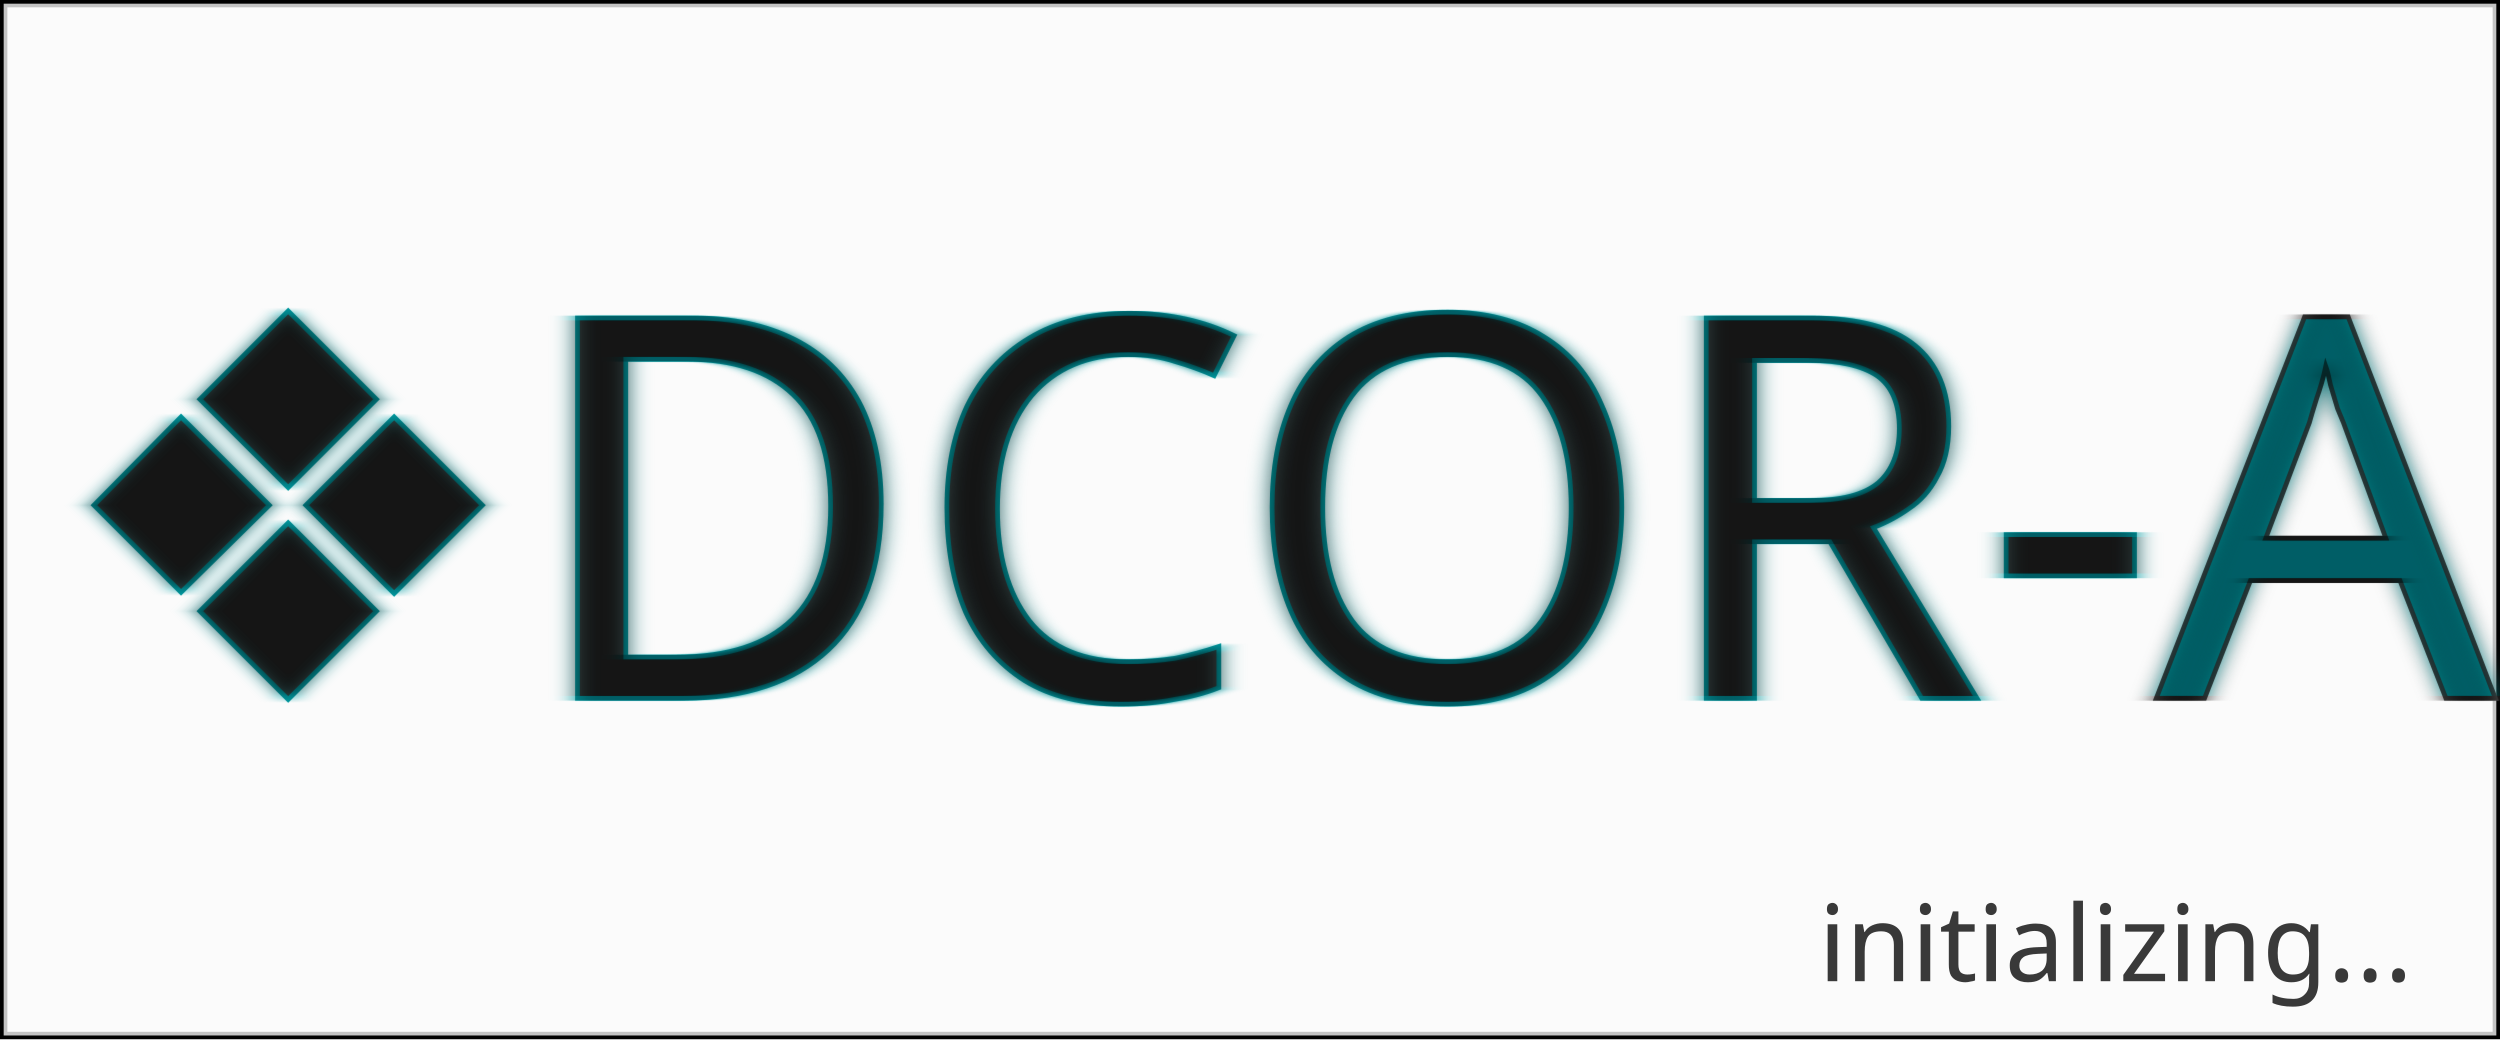
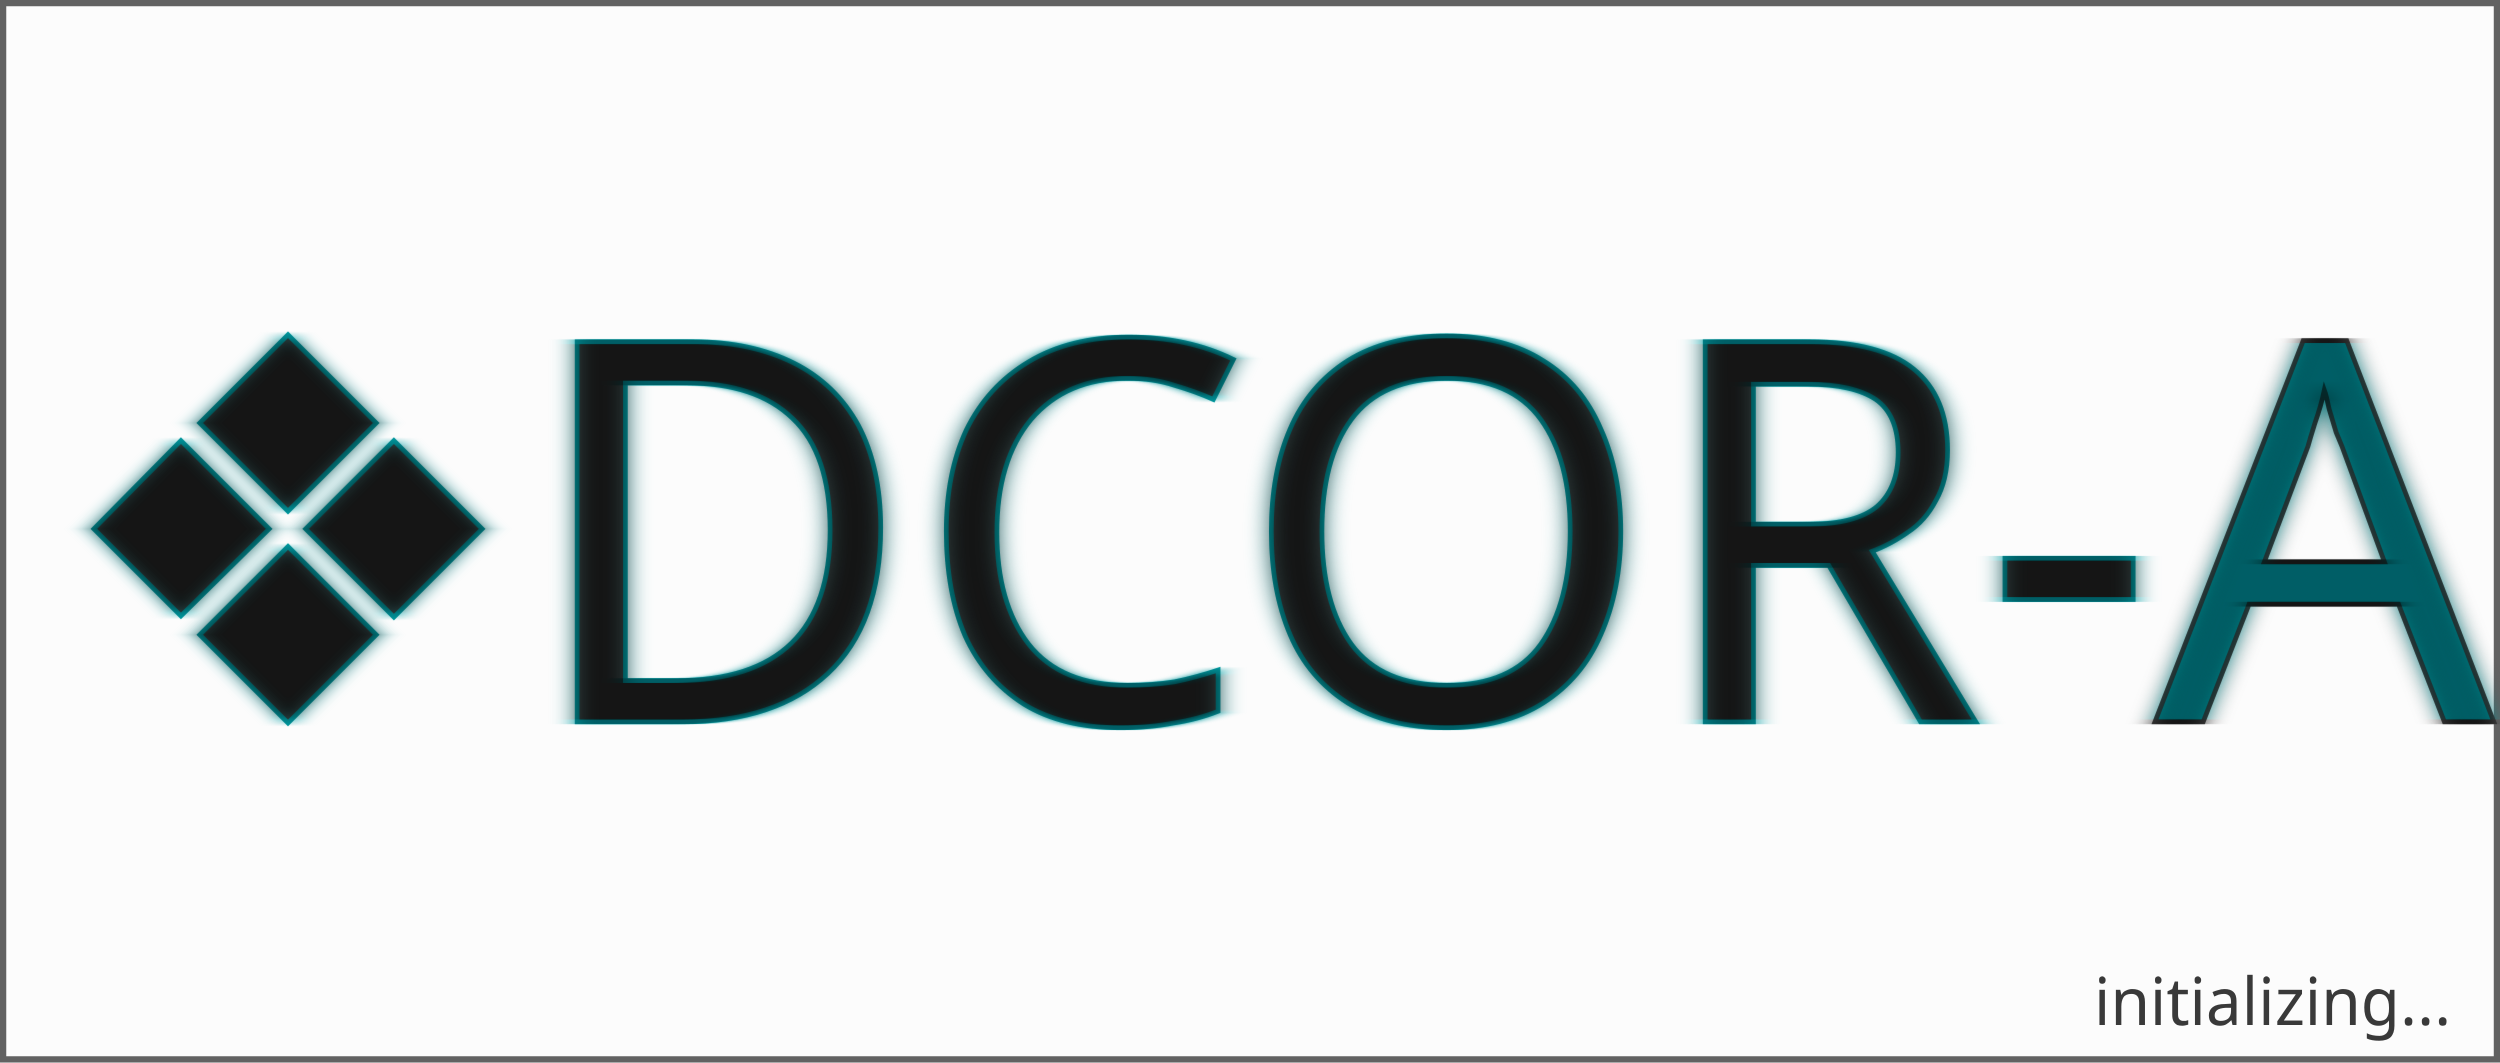
- <svg xmlns="http://www.w3.org/2000/svg" width="105.768mm" height="43.964mm" viewBox="0 0 105.768 43.964" version="1.1" id="svg1125">
+ <svg xmlns="http://www.w3.org/2000/svg" width="400" height="170" viewBox="0 0 105.833 44.979" version="1.1" id="svg1125">
  <defs id="defs1119">
    <clipPath clipPathUnits="userSpaceOnUse" id="clipPath1920-0">
      <rect y="191.384" x="236.459" height="5.337" width="21.364" id="rect1922-8" style="opacity:1;fill:#000000;fill-opacity:1;fill-rule:nonzero;stroke:none;stroke-width:0.166;stroke-linecap:round;stroke-linejoin:round;stroke-miterlimit:4;stroke-dasharray:none;stroke-dashoffset:0;stroke-opacity:1;paint-order:markers stroke fill" />
    </clipPath>
    <filter style="color-interpolation-filters:sRGB" id="filter1296-7-3-8">
      <feColorMatrix in="SourceGraphic" values="1 0 0 0 0 0 1 0 0 0 0 0 1 0 0 -0.212 -0.715 -0.072 1 0 " result="colormatrix" id="feColorMatrix1286-9-9-5" />
      <feComposite k1="0" in="SourceGraphic" in2="colormatrix" operator="arithmetic" k2="1" k3="0" k4="0" result="composite" id="feComposite1288-2-4-0" />
      <feGaussianBlur stdDeviation="0.15 0.01" result="blur1" id="feGaussianBlur1290-0-8-9" />
      <feGaussianBlur in="composite" stdDeviation="0.01 0.01" result="blur2" id="feGaussianBlur1292-2-1-6" />
      <feBlend in="blur2" in2="blur1" mode="multiply" result="blend" id="feBlend1294-3-2-3" />
    </filter>
    <filter style="color-interpolation-filters:sRGB" id="filter1296-7">
      <feColorMatrix in="SourceGraphic" values="1 0 0 0 0 0 1 0 0 0 0 0 1 0 0 -0.212 -0.715 -0.072 1 0 " result="colormatrix" id="feColorMatrix1286-9" />
      <feComposite k1="0" in="SourceGraphic" in2="colormatrix" operator="arithmetic" k2="1" k3="0" k4="0" result="composite" id="feComposite1288-2" />
      <feGaussianBlur stdDeviation="0.15 0.01" result="blur1" id="feGaussianBlur1290-0" />
      <feGaussianBlur in="composite" stdDeviation="0.01 0.01" result="blur2" id="feGaussianBlur1292-2" />
      <feBlend in="blur2" in2="blur1" mode="multiply" result="blend" id="feBlend1294-3" />
    </filter>
    <filter style="color-interpolation-filters:sRGB" id="filter946">
      <feGaussianBlur stdDeviation="0.05 0.05" result="blur" id="feGaussianBlur944" />
    </filter>
    <clipPath clipPathUnits="userSpaceOnUse" id="clipPath973">
      <rect style="opacity:1;fill:#ffffff;fill-opacity:0.99;fill-rule:nonzero;stroke:#000000;stroke-width:0.263;stroke-linecap:round;stroke-linejoin:round;stroke-miterlimit:4;stroke-dasharray:none;stroke-dashoffset:0;stroke-opacity:1;paint-order:markers stroke fill" id="rect975" width="155.113" height="28.933" x="81.64" y="114.61" />
    </clipPath>
  </defs>
-   <g id="layer1" transform="translate(-82.0864,-107.0831)">
-     <rect style="opacity:1;fill:#ffffff;fill-opacity:0.762;fill-rule:nonzero;stroke:#000000;stroke-width:0.311;stroke-linecap:round;stroke-linejoin:miter;stroke-miterlimit:4;stroke-dasharray:none;stroke-dashoffset:0;stroke-opacity:1;paint-order:markers stroke fill" id="rect832-3" width="105.457" height="43.653" x="82.242" y="107.239" />
+   <g id="layer1" transform="translate(-82.0864,-106.0681)">
+     <rect style="opacity:1;fill:#ffffff;fill-opacity:0.779;fill-rule:nonzero;stroke:none;stroke-width:0.265;stroke-linecap:square;stroke-linejoin:miter;stroke-miterlimit:4;stroke-dasharray:none;stroke-dashoffset:0;stroke-opacity:0.991;paint-order:markers stroke fill" id="rect4542-4" width="105.833" height="44.979" x="82.086" y="106.068" ry="0" />
+     <rect style="opacity:1;fill:none;fill-opacity:1;fill-rule:nonzero;stroke:#616161;stroke-width:0.265;stroke-linecap:square;stroke-linejoin:miter;stroke-miterlimit:4;stroke-dasharray:none;stroke-dashoffset:0;stroke-opacity:0.991;paint-order:markers stroke fill" id="rect4542" width="105.569" height="44.715" x="82.219" y="106.2" ry="0" />
    <text xml:space="preserve" style="font-style:normal;font-variant:normal;font-weight:normal;font-stretch:normal;font-size:4.491px;line-height:1.25;font-family:sans-serif;-inkscape-font-specification:sans-serif;letter-spacing:0px;word-spacing:0px;fill:#000000;fill-opacity:1;stroke:#000000;stroke-width:0.063;stroke-miterlimit:4;stroke-dasharray:none;stroke-opacity:1;filter:url(#filter1296-7)" x="236.199" y="196.58" id="text1242-7" clip-path="none" transform="matrix(3.187763,0,0,3.187763,-668.78,-490.0188)">
      <tspan id="tspan1240-5" x="236.199" y="196.58" style="font-style:normal;font-variant:normal;font-weight:normal;font-stretch:normal;font-size:7.056px;font-family:'Ubuntu Condensed';-inkscape-font-specification:'Ubuntu Condensed, ';fill:#494949;fill-opacity:1;stroke:#009ba1;stroke-width:0.063;stroke-miterlimit:4;stroke-dasharray:none;stroke-opacity:1">❖DCOR-<tspan style="fill:#009ba1;fill-opacity:1;stroke:#494949;stroke-opacity:1" id="tspan840">Aid</tspan>
      </tspan>
    </text>
-     <text xml:space="preserve" style="font-style:normal;font-variant:normal;font-weight:normal;font-stretch:normal;font-size:4.491px;line-height:1.25;font-family:sans-serif;-inkscape-font-specification:sans-serif;letter-spacing:0px;word-spacing:0px;fill:#393939;fill-opacity:1;stroke:none;stroke-width:0.265" x="159.036" y="148.595" id="text1001">
-       <tspan id="tspan999" x="159.036" y="148.595" style="fill:#393939;fill-opacity:1;stroke-width:0.265">initializing...</tspan>
+     <text xml:space="preserve" style="font-style:normal;font-variant:normal;font-weight:normal;font-stretch:normal;font-size:3.138px;line-height:1.25;font-family:sans-serif;-inkscape-font-specification:'sans-serif, Normal';font-variant-ligatures:normal;font-variant-caps:normal;font-variant-numeric:normal;font-feature-settings:normal;text-align:start;letter-spacing:0px;word-spacing:0px;writing-mode:lr-tb;text-anchor:start;fill:#393939;fill-opacity:1;stroke:none;stroke-width:0.265" x="173.34" y="147.212" id="text1001" transform="scale(0.9849514,1.015278)">
+       <tspan id="tspan999" x="173.34" y="147.212" style="font-style:normal;font-variant:normal;font-weight:normal;font-stretch:normal;font-size:2.745px;line-height:3.922px;font-family:sans-serif;-inkscape-font-specification:sans-serif;font-variant-ligatures:normal;font-variant-caps:normal;font-variant-numeric:normal;font-feature-settings:normal;text-align:start;writing-mode:lr-tb;text-anchor:start;fill:#393939;fill-opacity:1;stroke-width:0.265">initializing...</tspan>
    </text>
  </g>
</svg>
